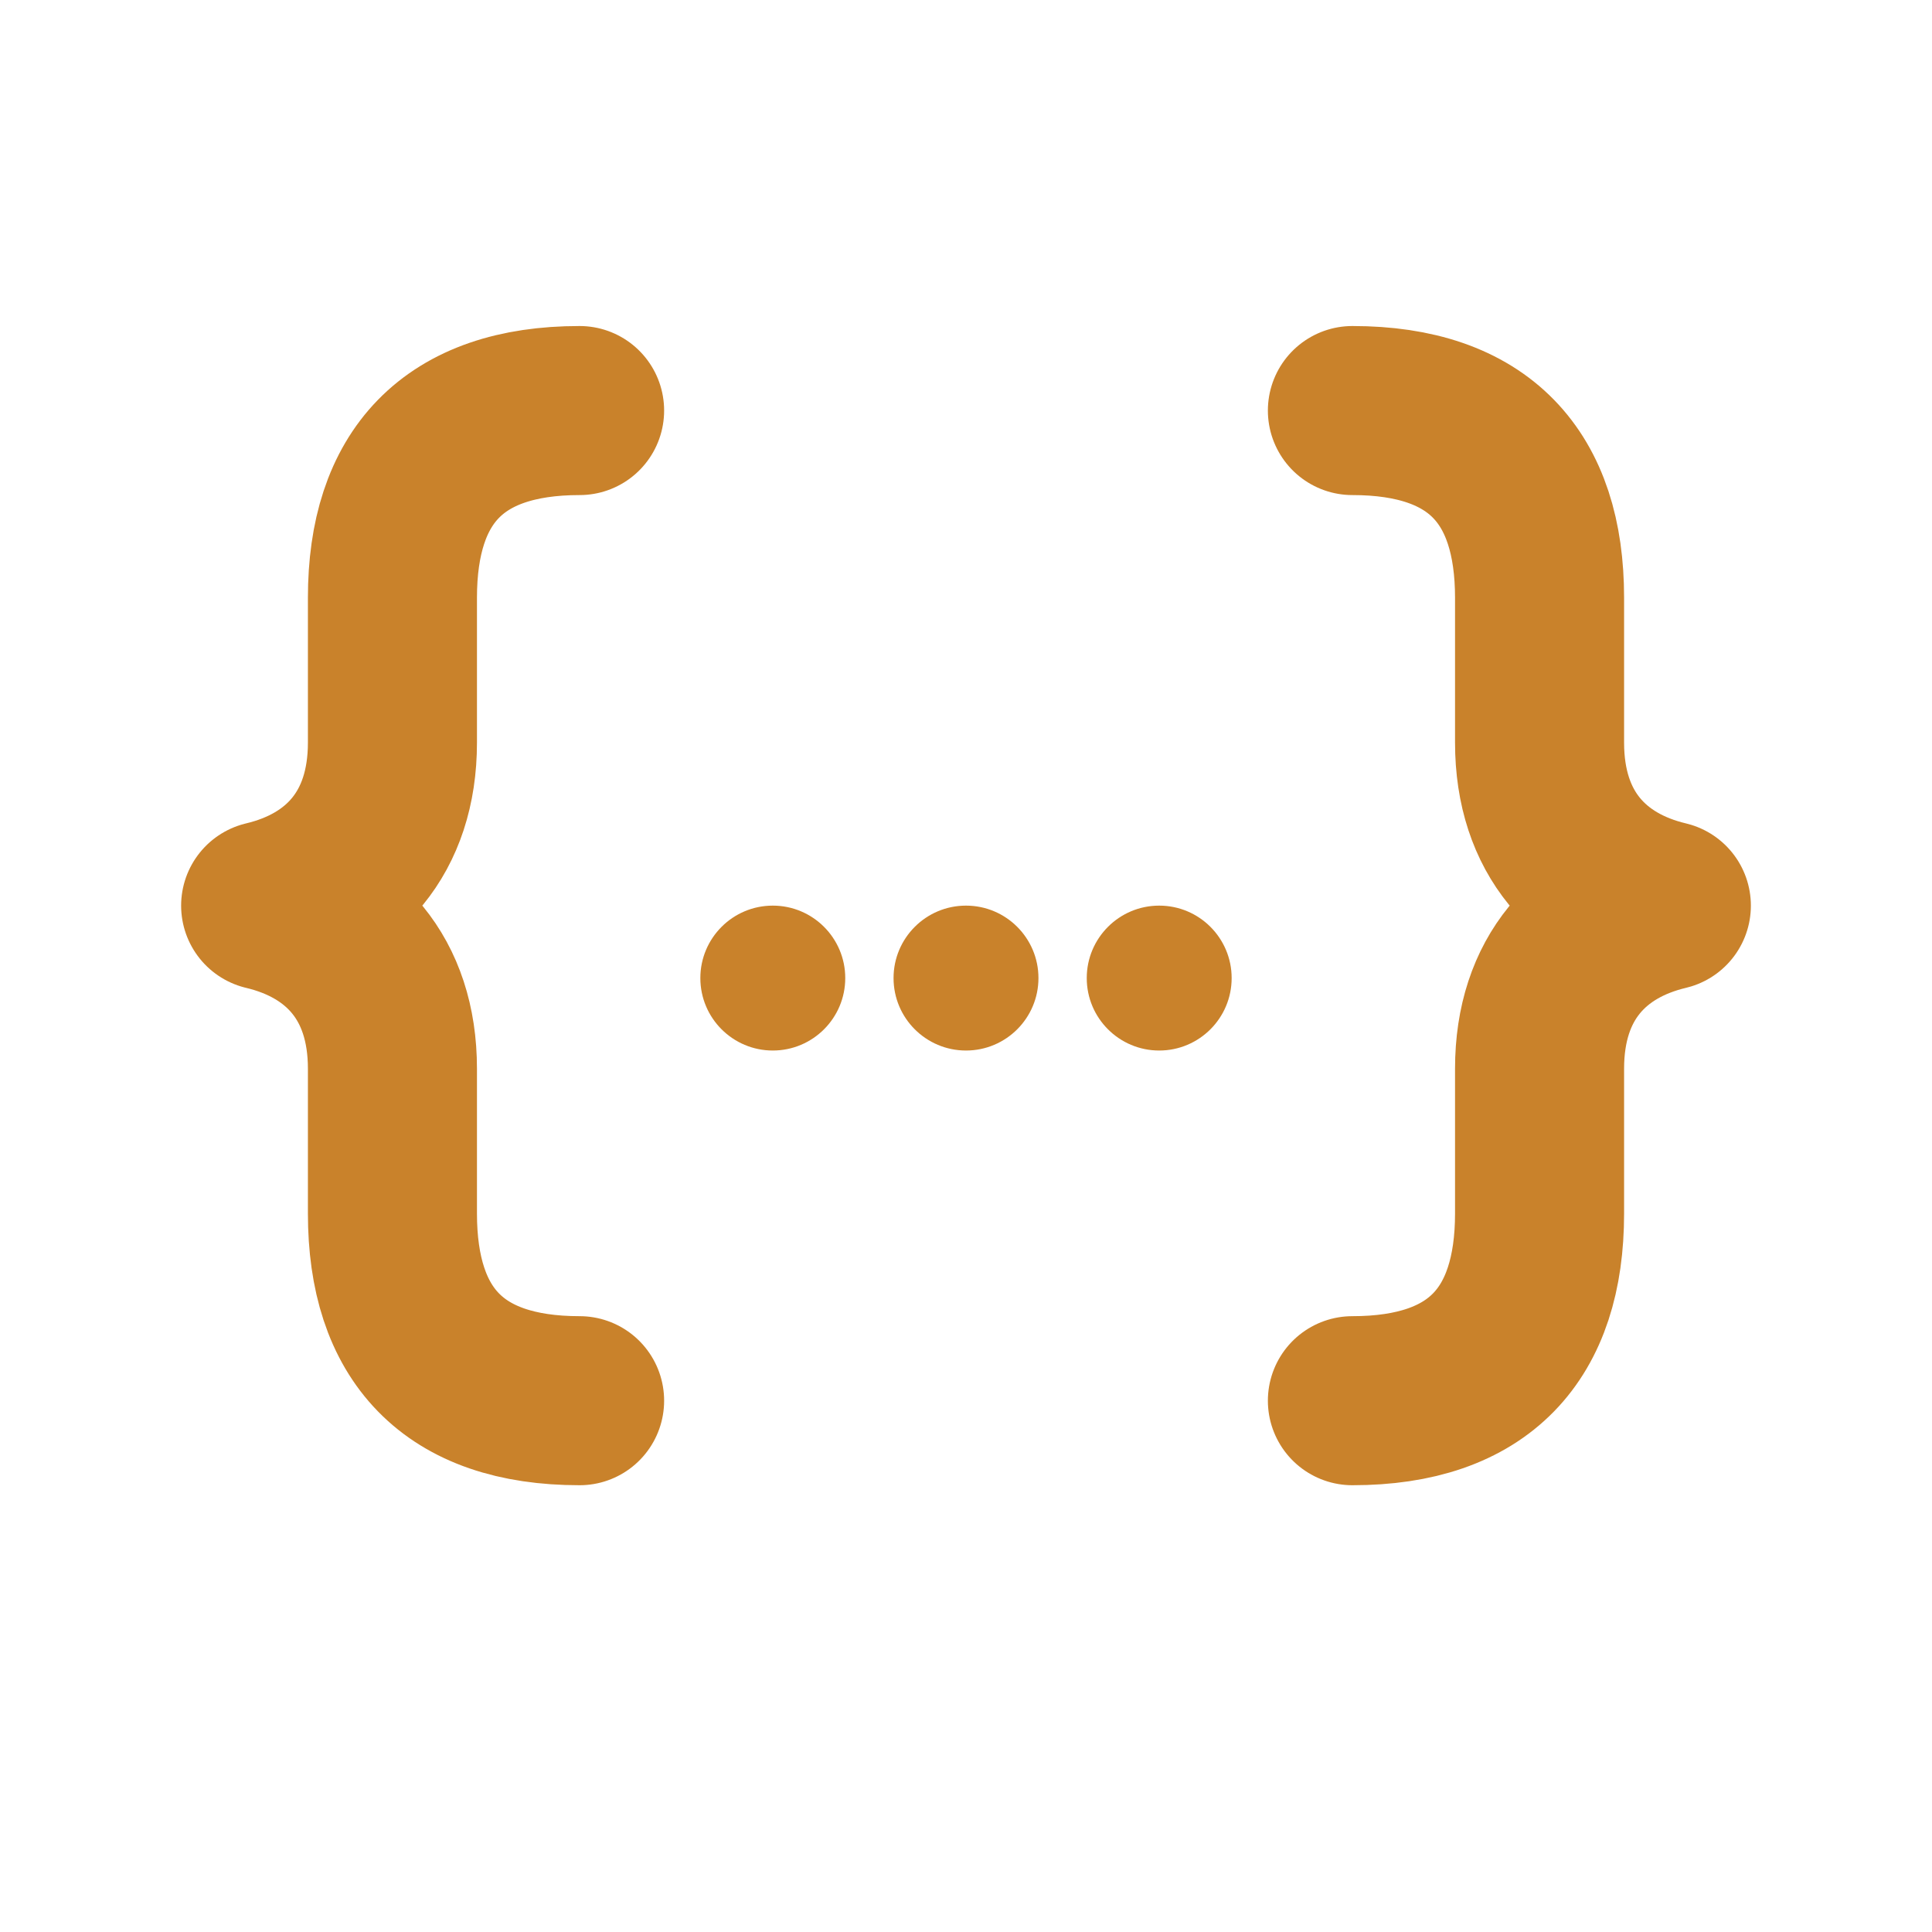
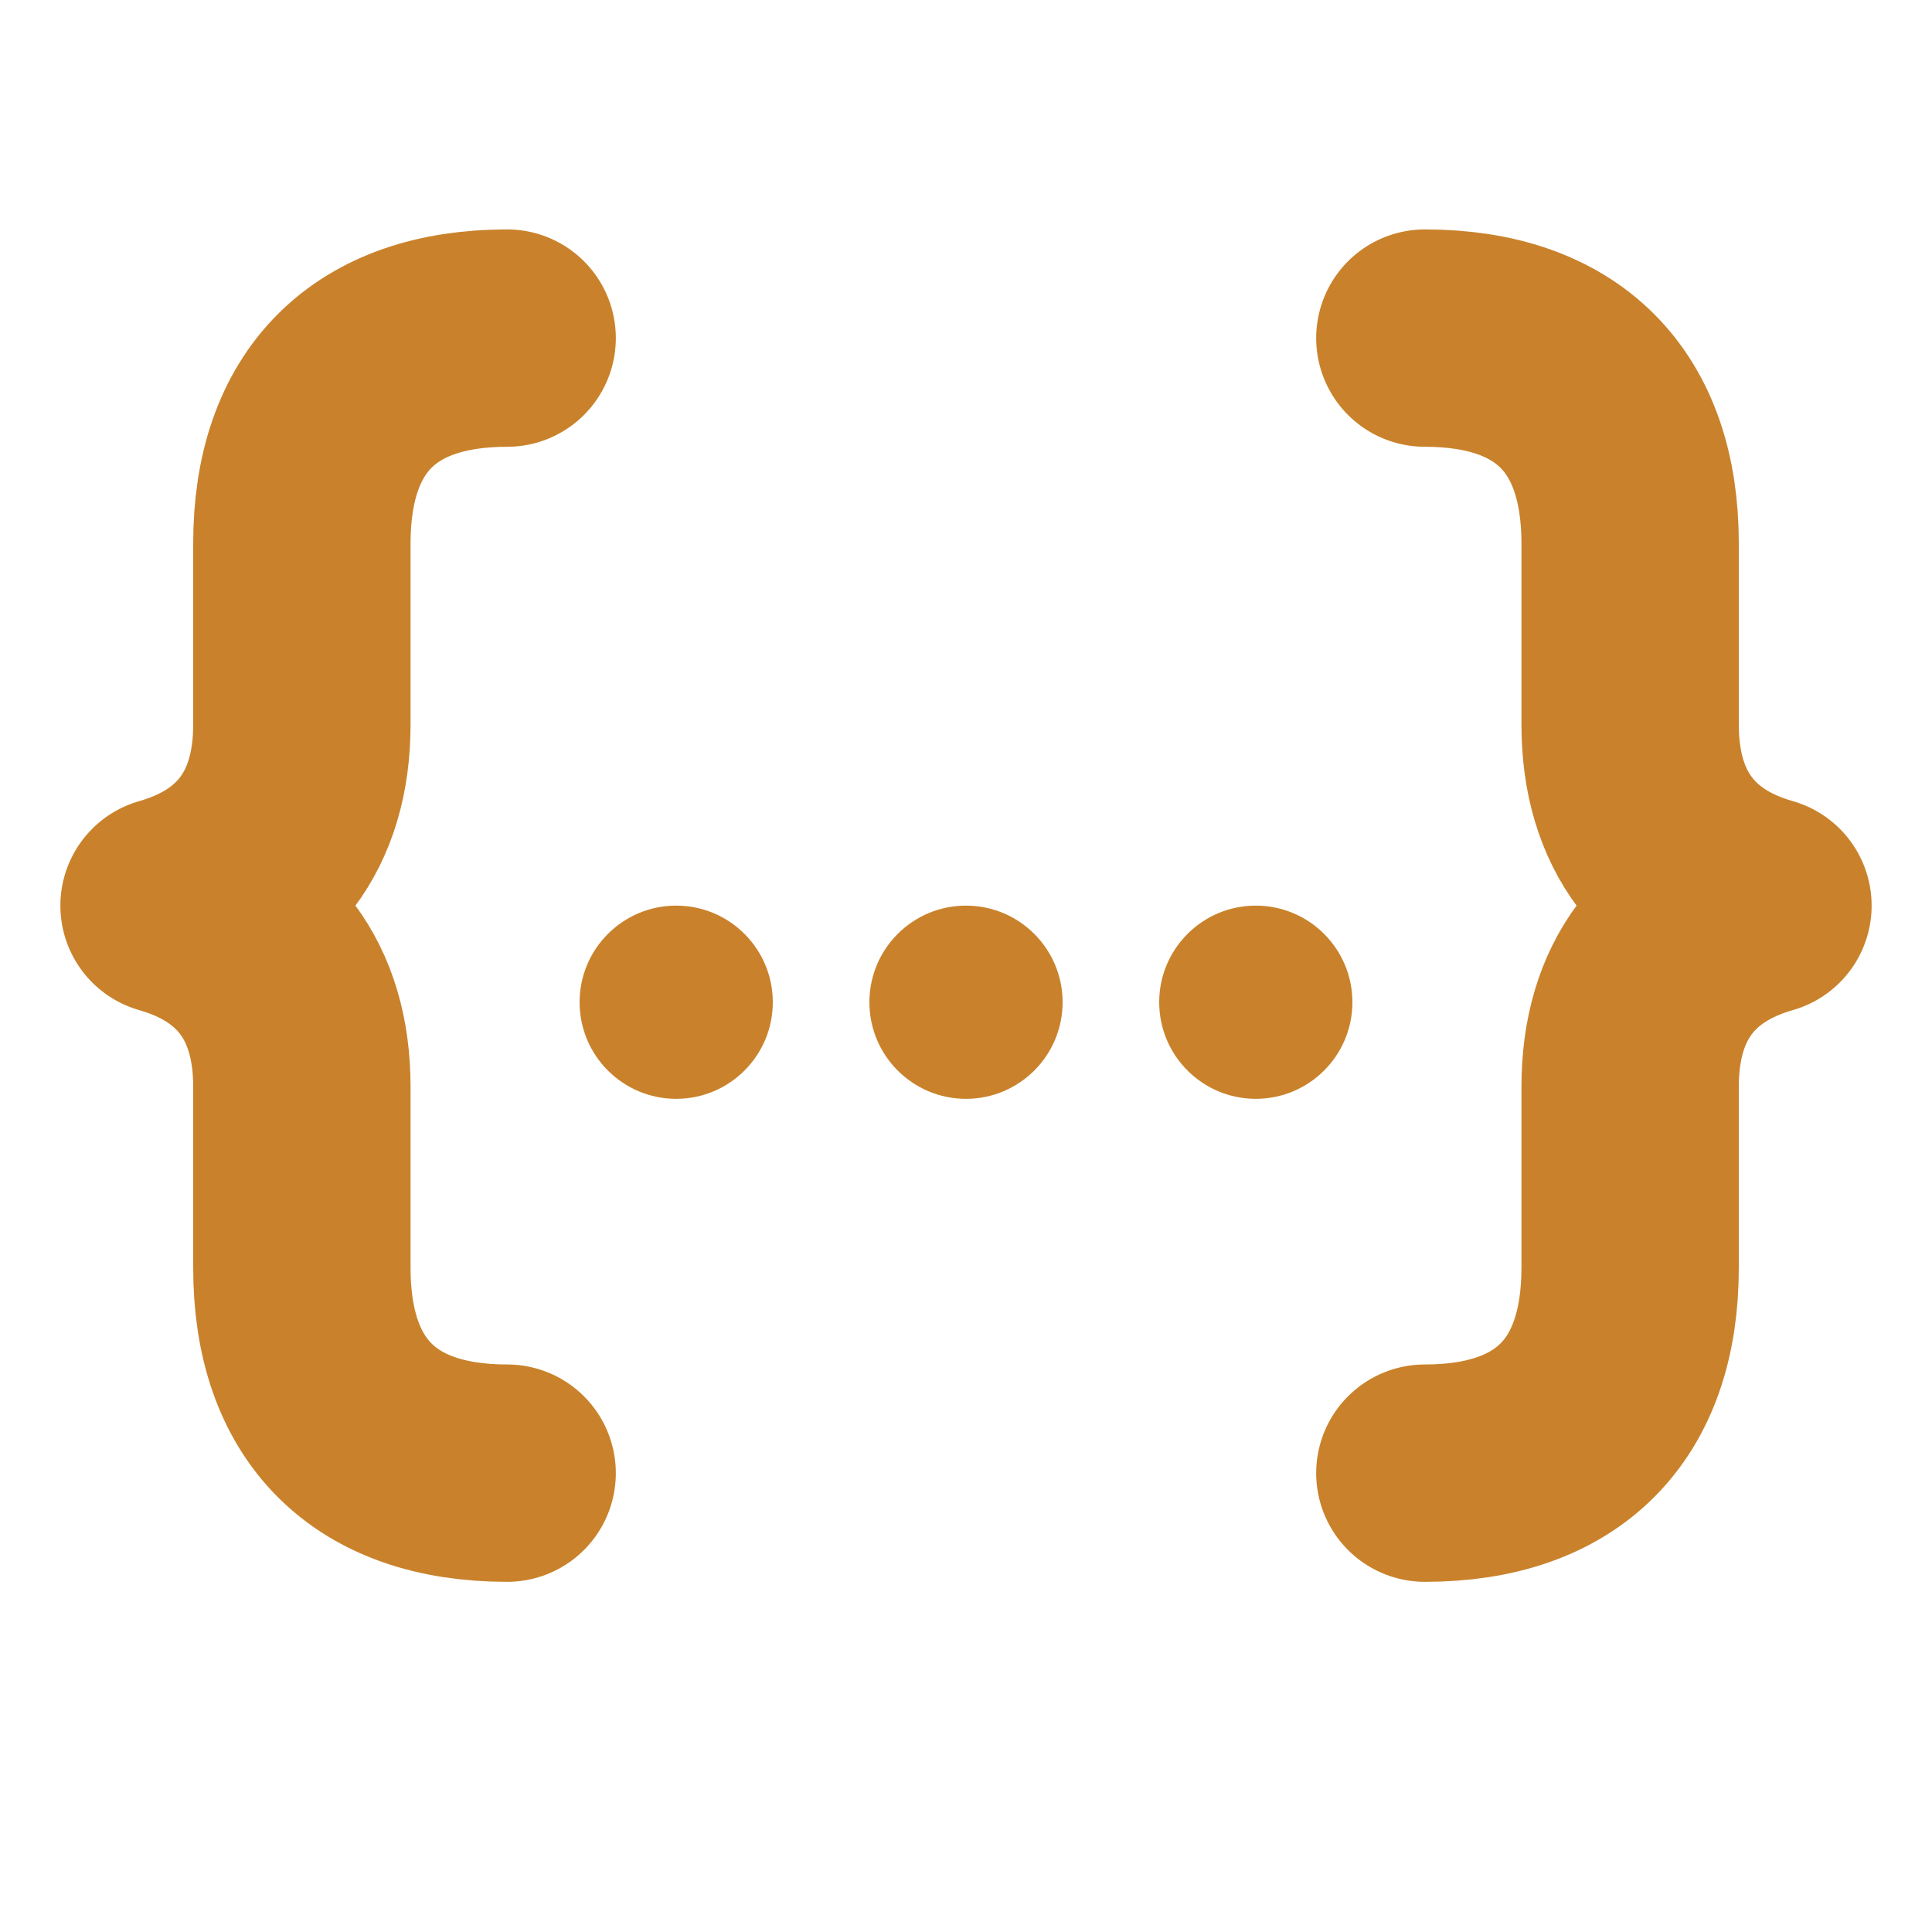
<svg xmlns="http://www.w3.org/2000/svg" width="64" height="64" viewBox="0 0 16 16">
-   <path fill="none" stroke="#C9822B" stroke-width="1.4" stroke-linecap="round" stroke-linejoin="round" d="M4.8 3.4c-1.05 0-1.55.55-1.55 1.55v1.2c0 .75-.42 1.2-1.05 1.35.63.15 1.05.6 1.05 1.35v1.2c0 1 .5 1.55 1.55 1.55M11.2 3.4c1.05 0 1.55.55 1.55 1.55v1.2c0 .75.42 1.2 1.05 1.35-.63.15-1.05.6-1.05 1.35v1.2c0 1-.5 1.55-1.55 1.55" />
-   <path fill="#C9822B" d="M6.4 7.5a.6.6 0 110 1.2.6.6 0 010-1.2zm1.6 0a.6.6 0 110 1.2.6.6 0 010-1.2zm1.6 0a.6.6 0 110 1.2.6.6 0 010-1.2z" />
+   <path fill="none" stroke="#C9822B" stroke-width="1.8" stroke-linecap="round" stroke-linejoin="round" d="M4.2 2.8c-1.1 0-1.7.6-1.7 1.7v1.5c0 .8-.4 1.3-1.1 1.5.7.2 1.1.7 1.1 1.5v1.5c0 1.1.6 1.7 1.7 1.7M11.8 2.8c1.1 0 1.7.6 1.7 1.7v1.5c0 .8.4 1.3 1.1 1.5-.7.2-1.1.7-1.1 1.5v1.5c0 1.1-.6 1.7-1.7 1.7" />
+   <path fill="#C9822B" d="M5.6 7.5a.8.8 0 110 1.6.8.8 0 010-1.6zm2.4 0a.8.8 0 110 1.6.8.8 0 010-1.6zm2.4 0a.8.8 0 110 1.6.8.8 0 010-1.6z" />
</svg>
